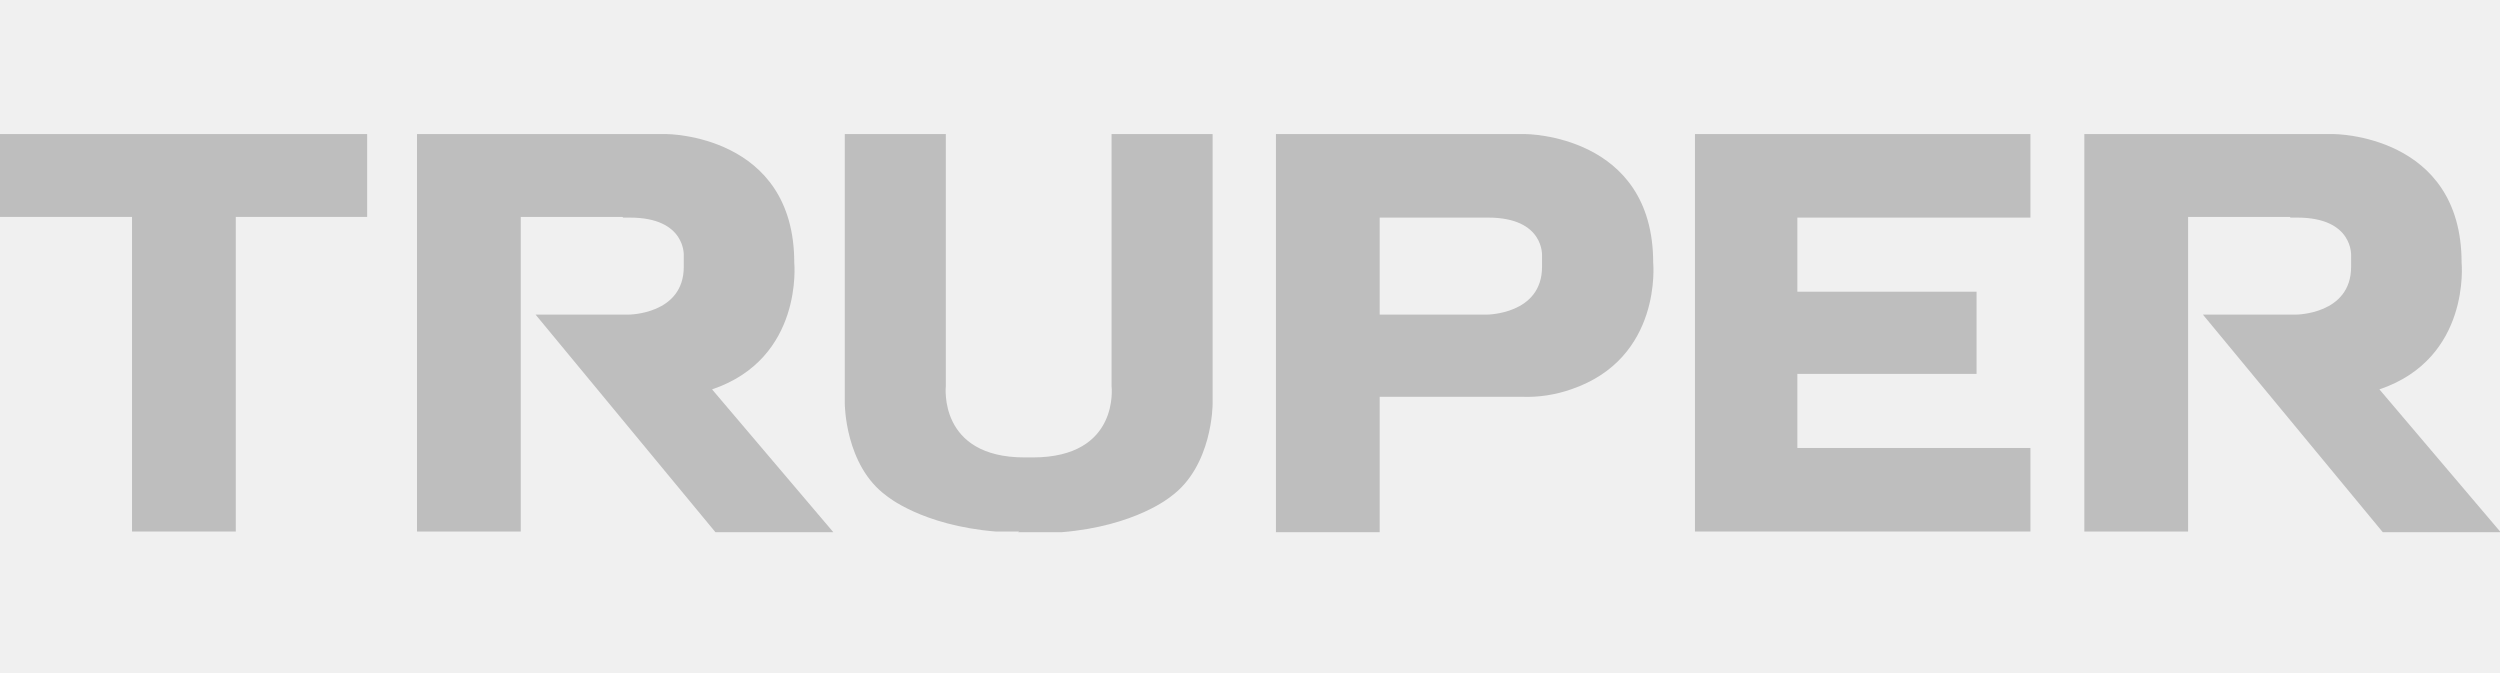
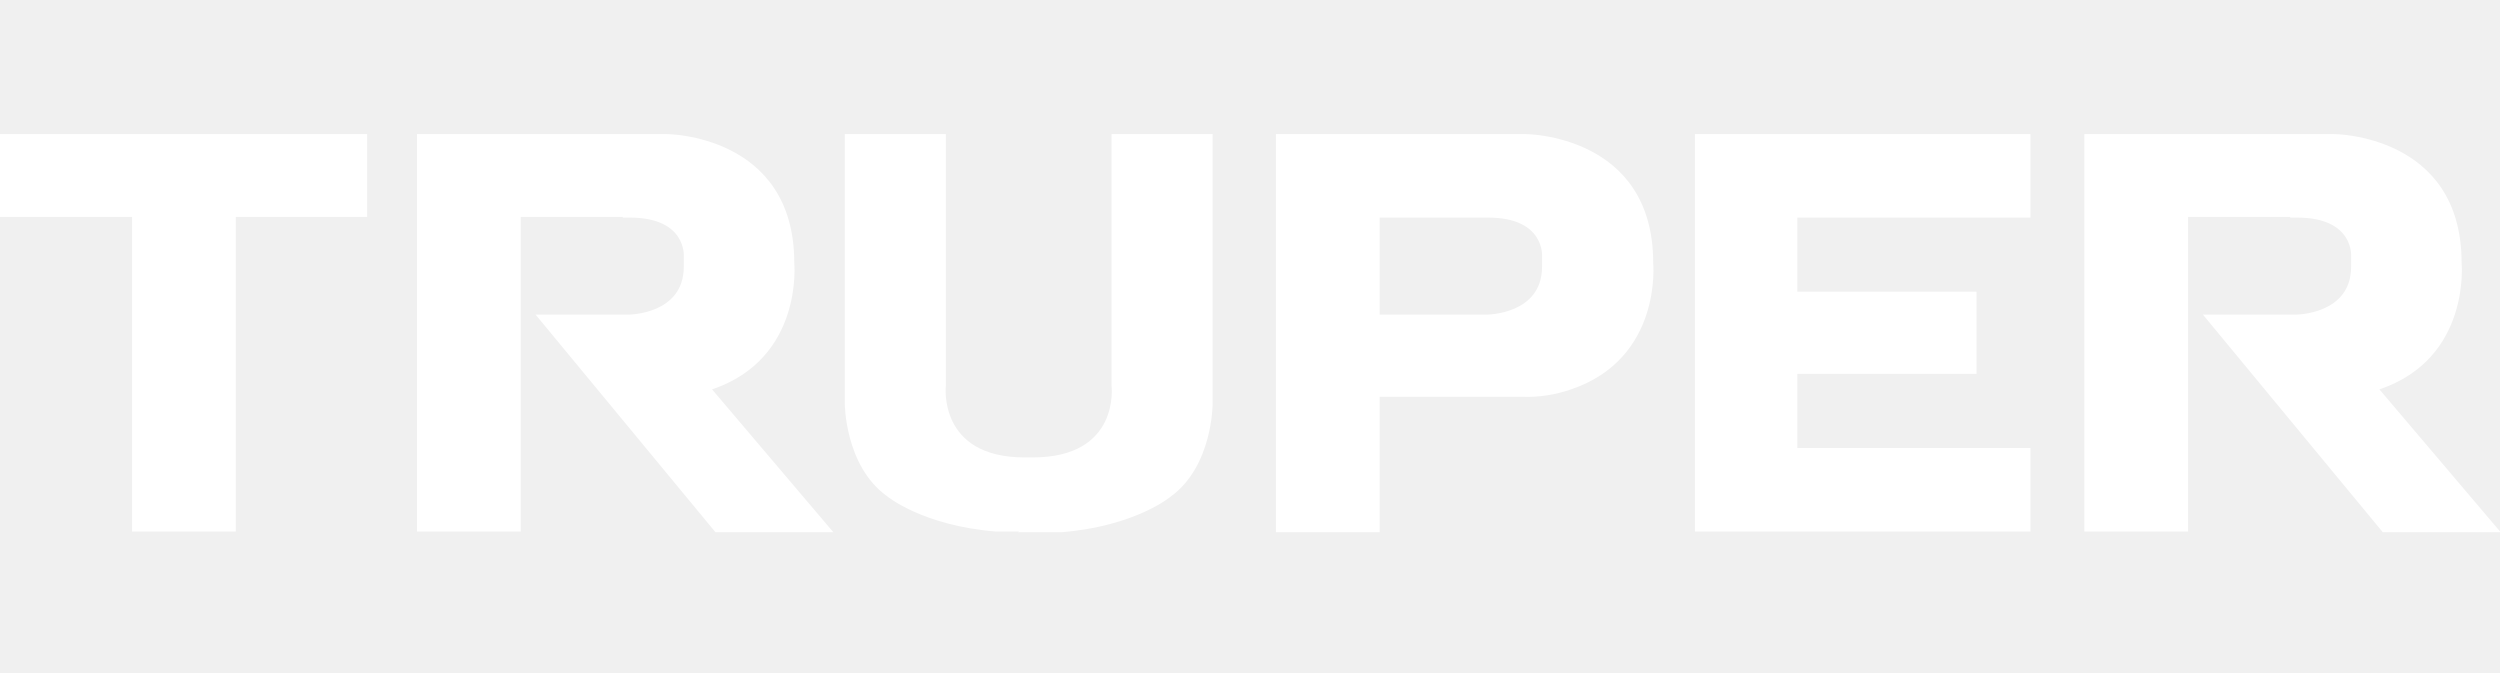
<svg xmlns="http://www.w3.org/2000/svg" id="COLOR" viewBox="0 0 37.11 9.98">
  <defs>
    <style>
      .cls-1 {
-         fill: #BEBEBE;
+         fill: #FFF;
      }
    </style>
  </defs>
  <g id="Grupo_44" data-name="Grupo 44">
    <path id="Trazado_5" data-name="Trazado 5" class="cls-1" d="m0,1.99h5.45v1.23h-1.95v4.67h-1.54V3.22H0v-1.23" />
    <path id="Trazado_6" data-name="Trazado 6" class="cls-1" d="m15.13,7.89h-.35c-1.1-.09-1.62-.53-1.62-.53-.62-.45-.62-1.37-.62-1.37V1.99h1.5v3.74s-.12,1.06,1.17,1.06h.12c1.3,0,1.17-1.06,1.17-1.06V1.99h1.5v4.01s0,.92-.62,1.37c0,0-.52.44-1.62.53h-.65" />
    <path id="Trazado_7" data-name="Trazado 7" class="cls-1" d="m9.24,3.22h-1.51v4.67h-1.54V1.99h3.7s1.9,0,1.9,1.91c0,0,.14,1.42-1.22,1.88l1.8,2.12h-1.75l-2.67-3.23h1.38s.82,0,.82-.71v-.16s.04-.57-.8-.57h-.1" />
    <path id="Trazado_8" data-name="Trazado 8" class="cls-1" d="m22.59,5.89h-2.11v2.01h-1.54V1.99h3.7s1.9,0,1.9,1.91c0,0,.14,1.42-1.22,1.88-.23.08-.48.12-.73.11m-2.11-1.22h1.59s.82,0,.82-.71v-.16s.04-.57-.8-.57h-.1s-1.51,0-1.51,0v1.45Z" />
    <path id="Trazado_9" data-name="Trazado 9" class="cls-1" d="m33.99,3.22h-1.51v4.67h-1.54V1.99h3.7s1.9,0,1.9,1.91c0,0,.14,1.42-1.22,1.88l1.8,2.12h-1.75l-2.67-3.23h1.38s.82,0,.82-.71v-.16s.04-.57-.8-.57h-.1" />
    <path id="Trazado_10" data-name="Trazado 10" class="cls-1" d="m25.16,1.99h4.98v1.24h-3.46v1.1h2.66v1.22h-2.66v1.1h3.46v1.24h-4.98V1.99" />
  </g>
</svg>
